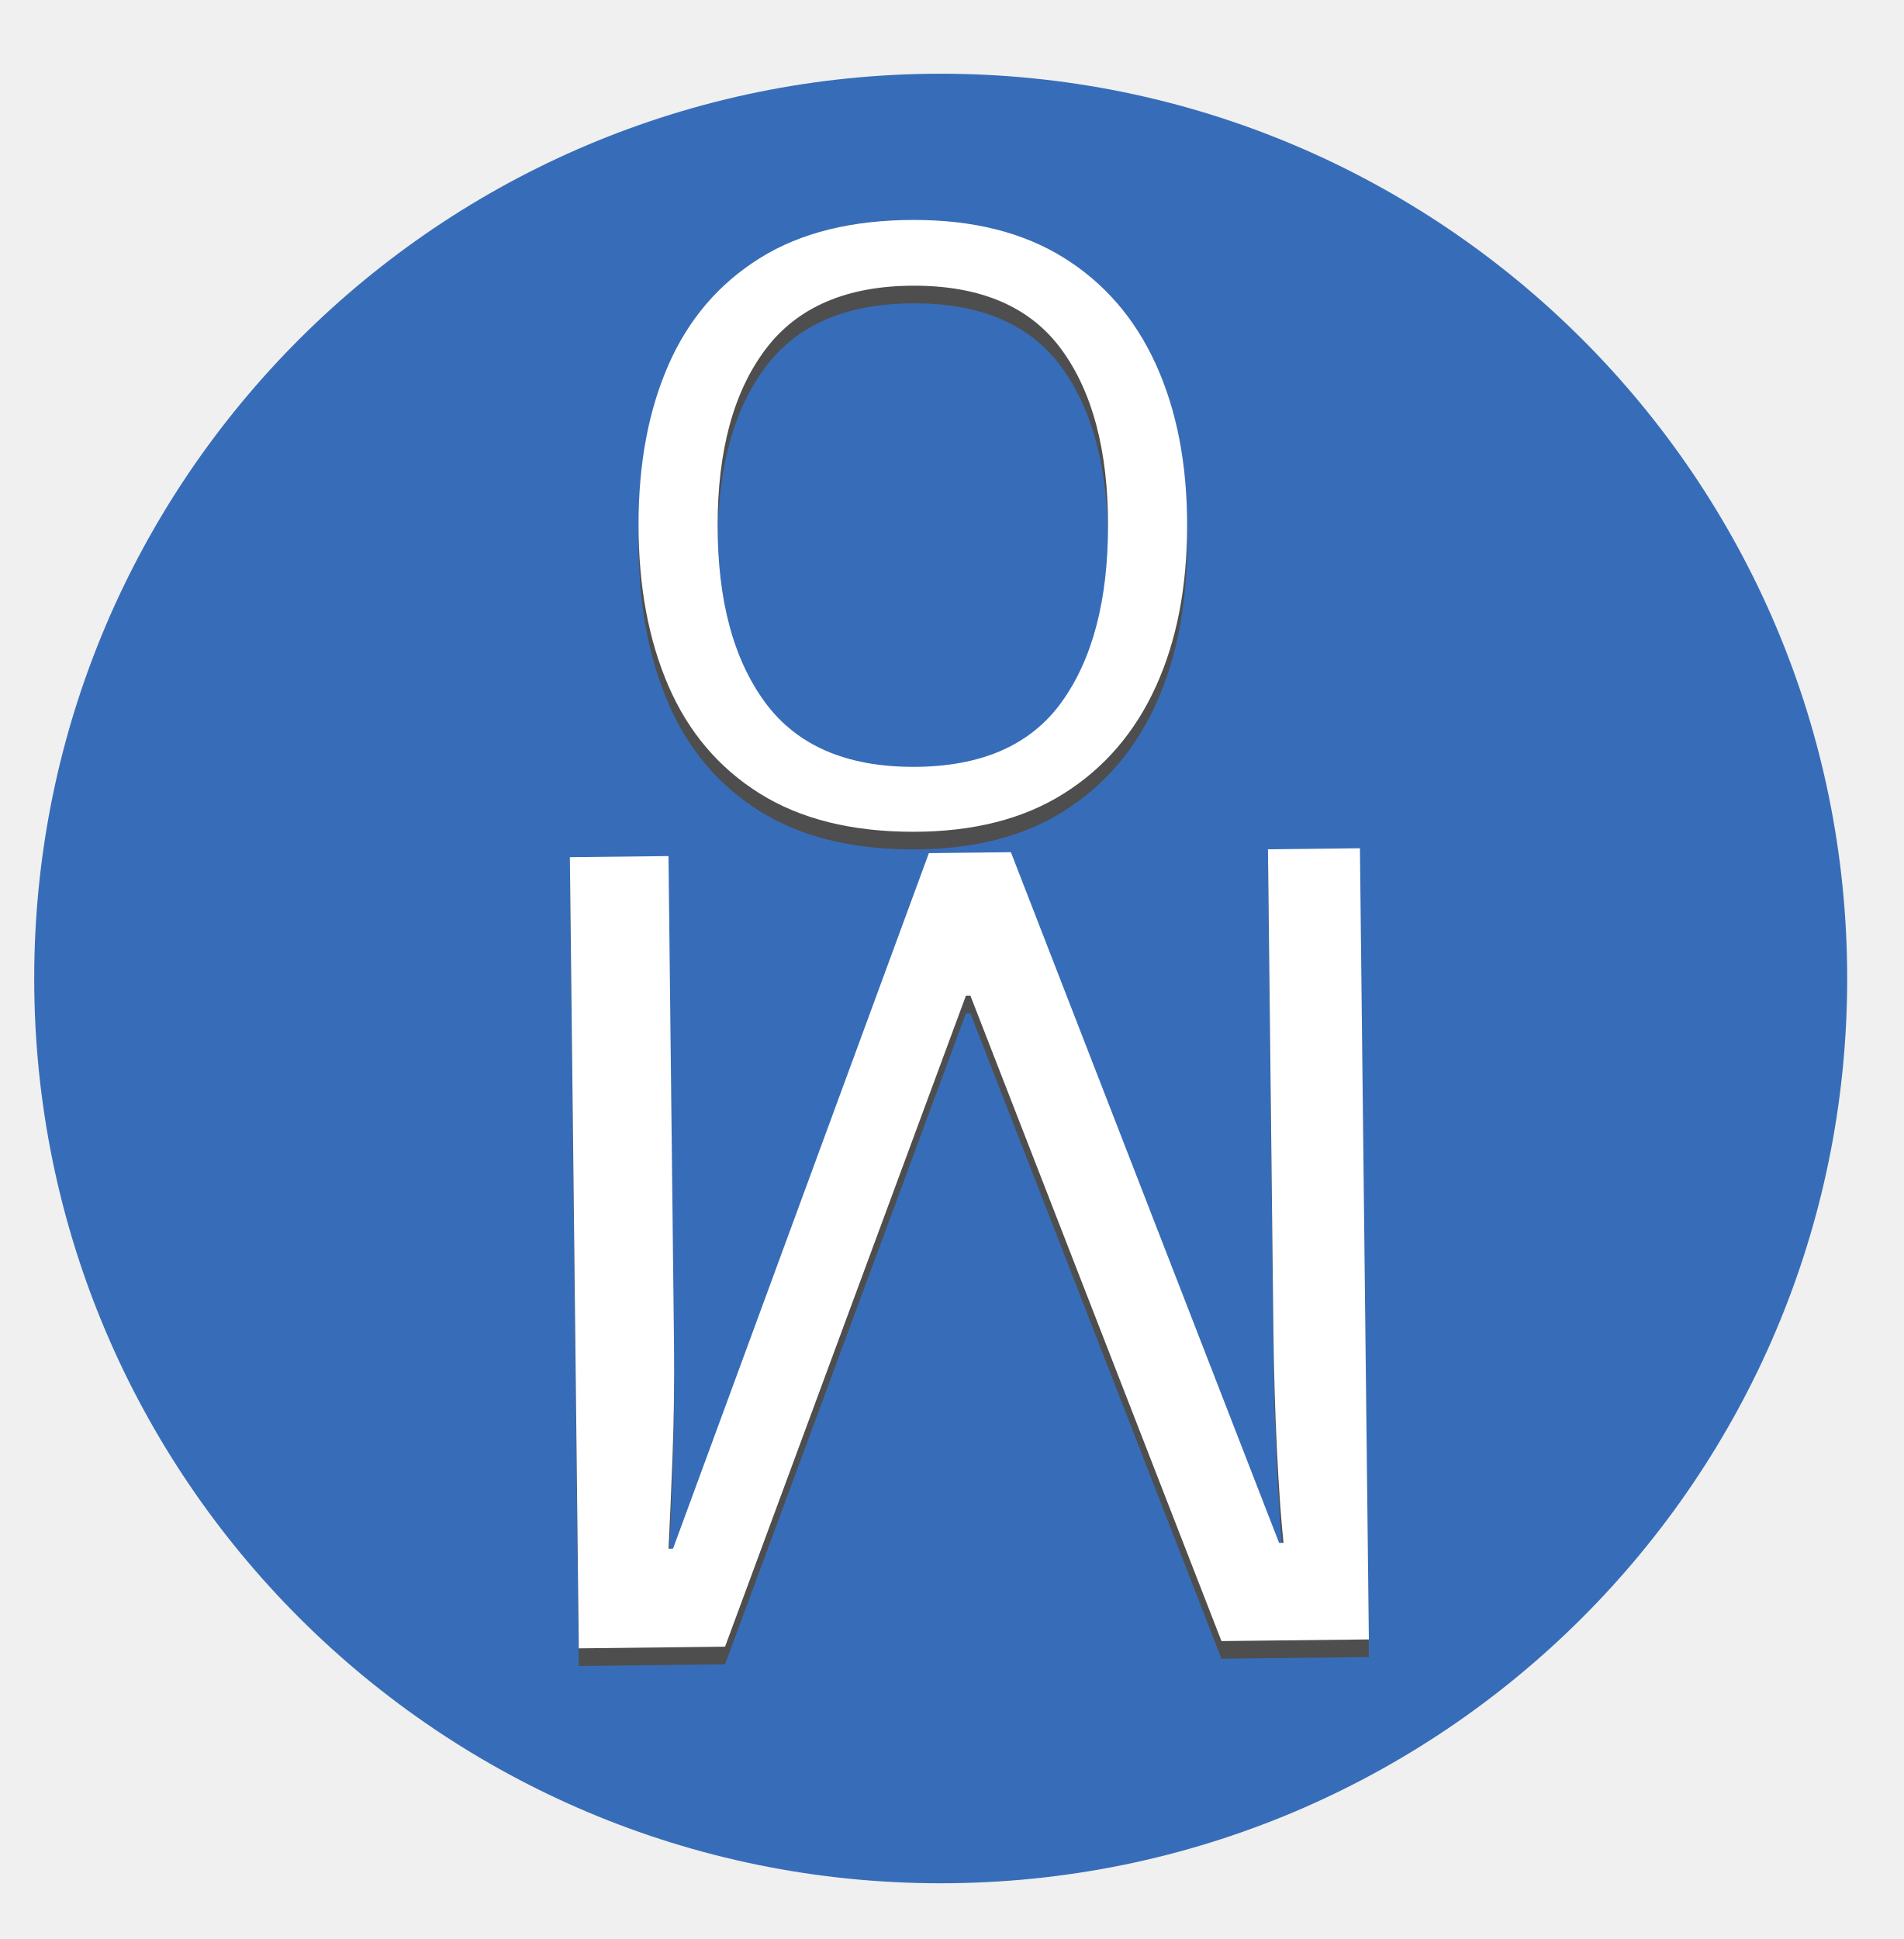
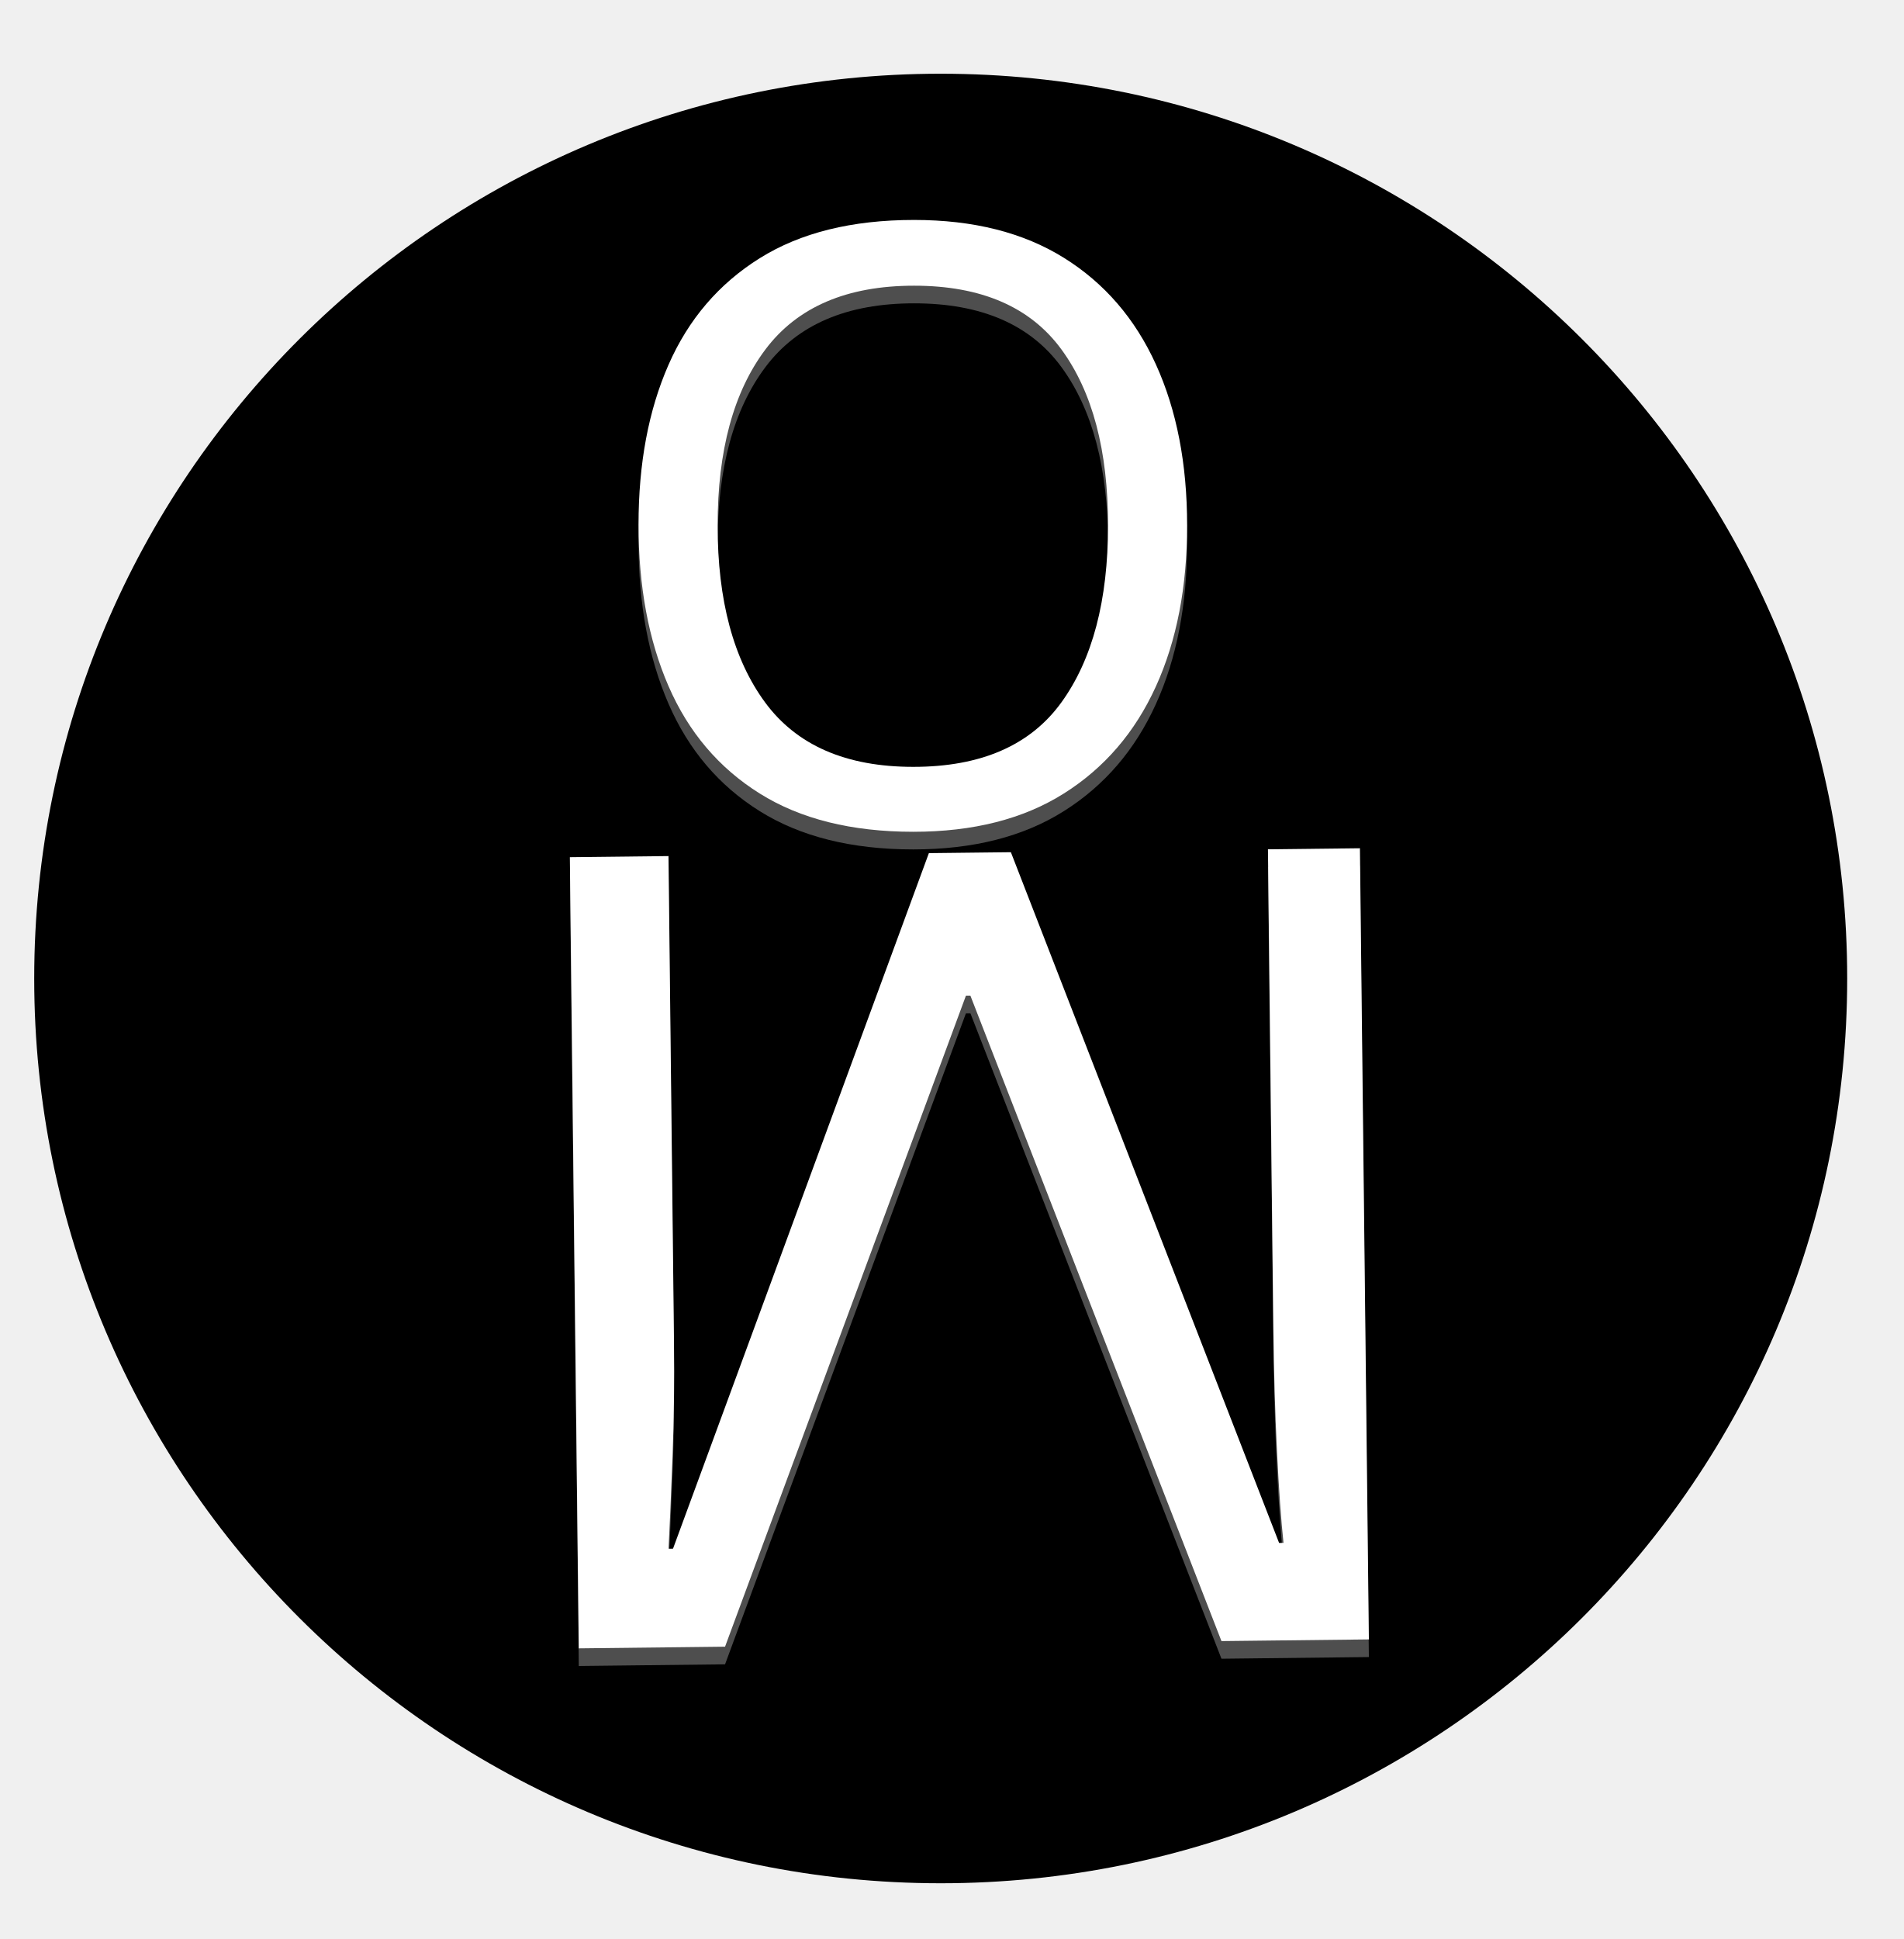
<svg xmlns="http://www.w3.org/2000/svg" version="1.1" id="e4yVGjIK2sw1" text-rendering="geometricPrecision" shape-rendering="geometricPrecision" x="0px" y="0px" viewBox="0 0 539.8 549.7" style="enable-background:new 0 0 539.8 549.7;" xml:space="preserve">
  <style type="text/css">
- 	.st0{fill:#376DB8;}
+ 	.st0{fill:${Theme.primary};}
	.st1{fill:#4E4E4E;}
	.st2{font-family:'IRANYekan-ExtraBlack';}
	.st3{font-size:235.994px;}
	.st4{font-size:314.179px;}
	.st5{fill:#FFFFFF;}
</style>
  <g id="e4yVGjIK2sw2">
    <ellipse id="e4yVGjIK2sw3" class="st0" cx="266.7" cy="277.4" rx="257" ry="256.5" />
  </g>
  <text transform="matrix(1 0 0 1 166.6397 238.4478)" class="st1 st2 st3">O</text>
  <text transform="matrix(-0.9999 1.129808e-02 -1.129808e-02 -0.9999 416.0198 245.1353)" class="st1 st2 st4">M</text>
  <text transform="matrix(1 0 0 1 166.6397 233.4478)" class="st5 st2 st3">O</text>
  <text transform="matrix(-0.9999 1.129808e-02 -1.129808e-02 -0.9999 416.0198 240.1353)" class="st5 st2 st4">M</text>
</svg>
